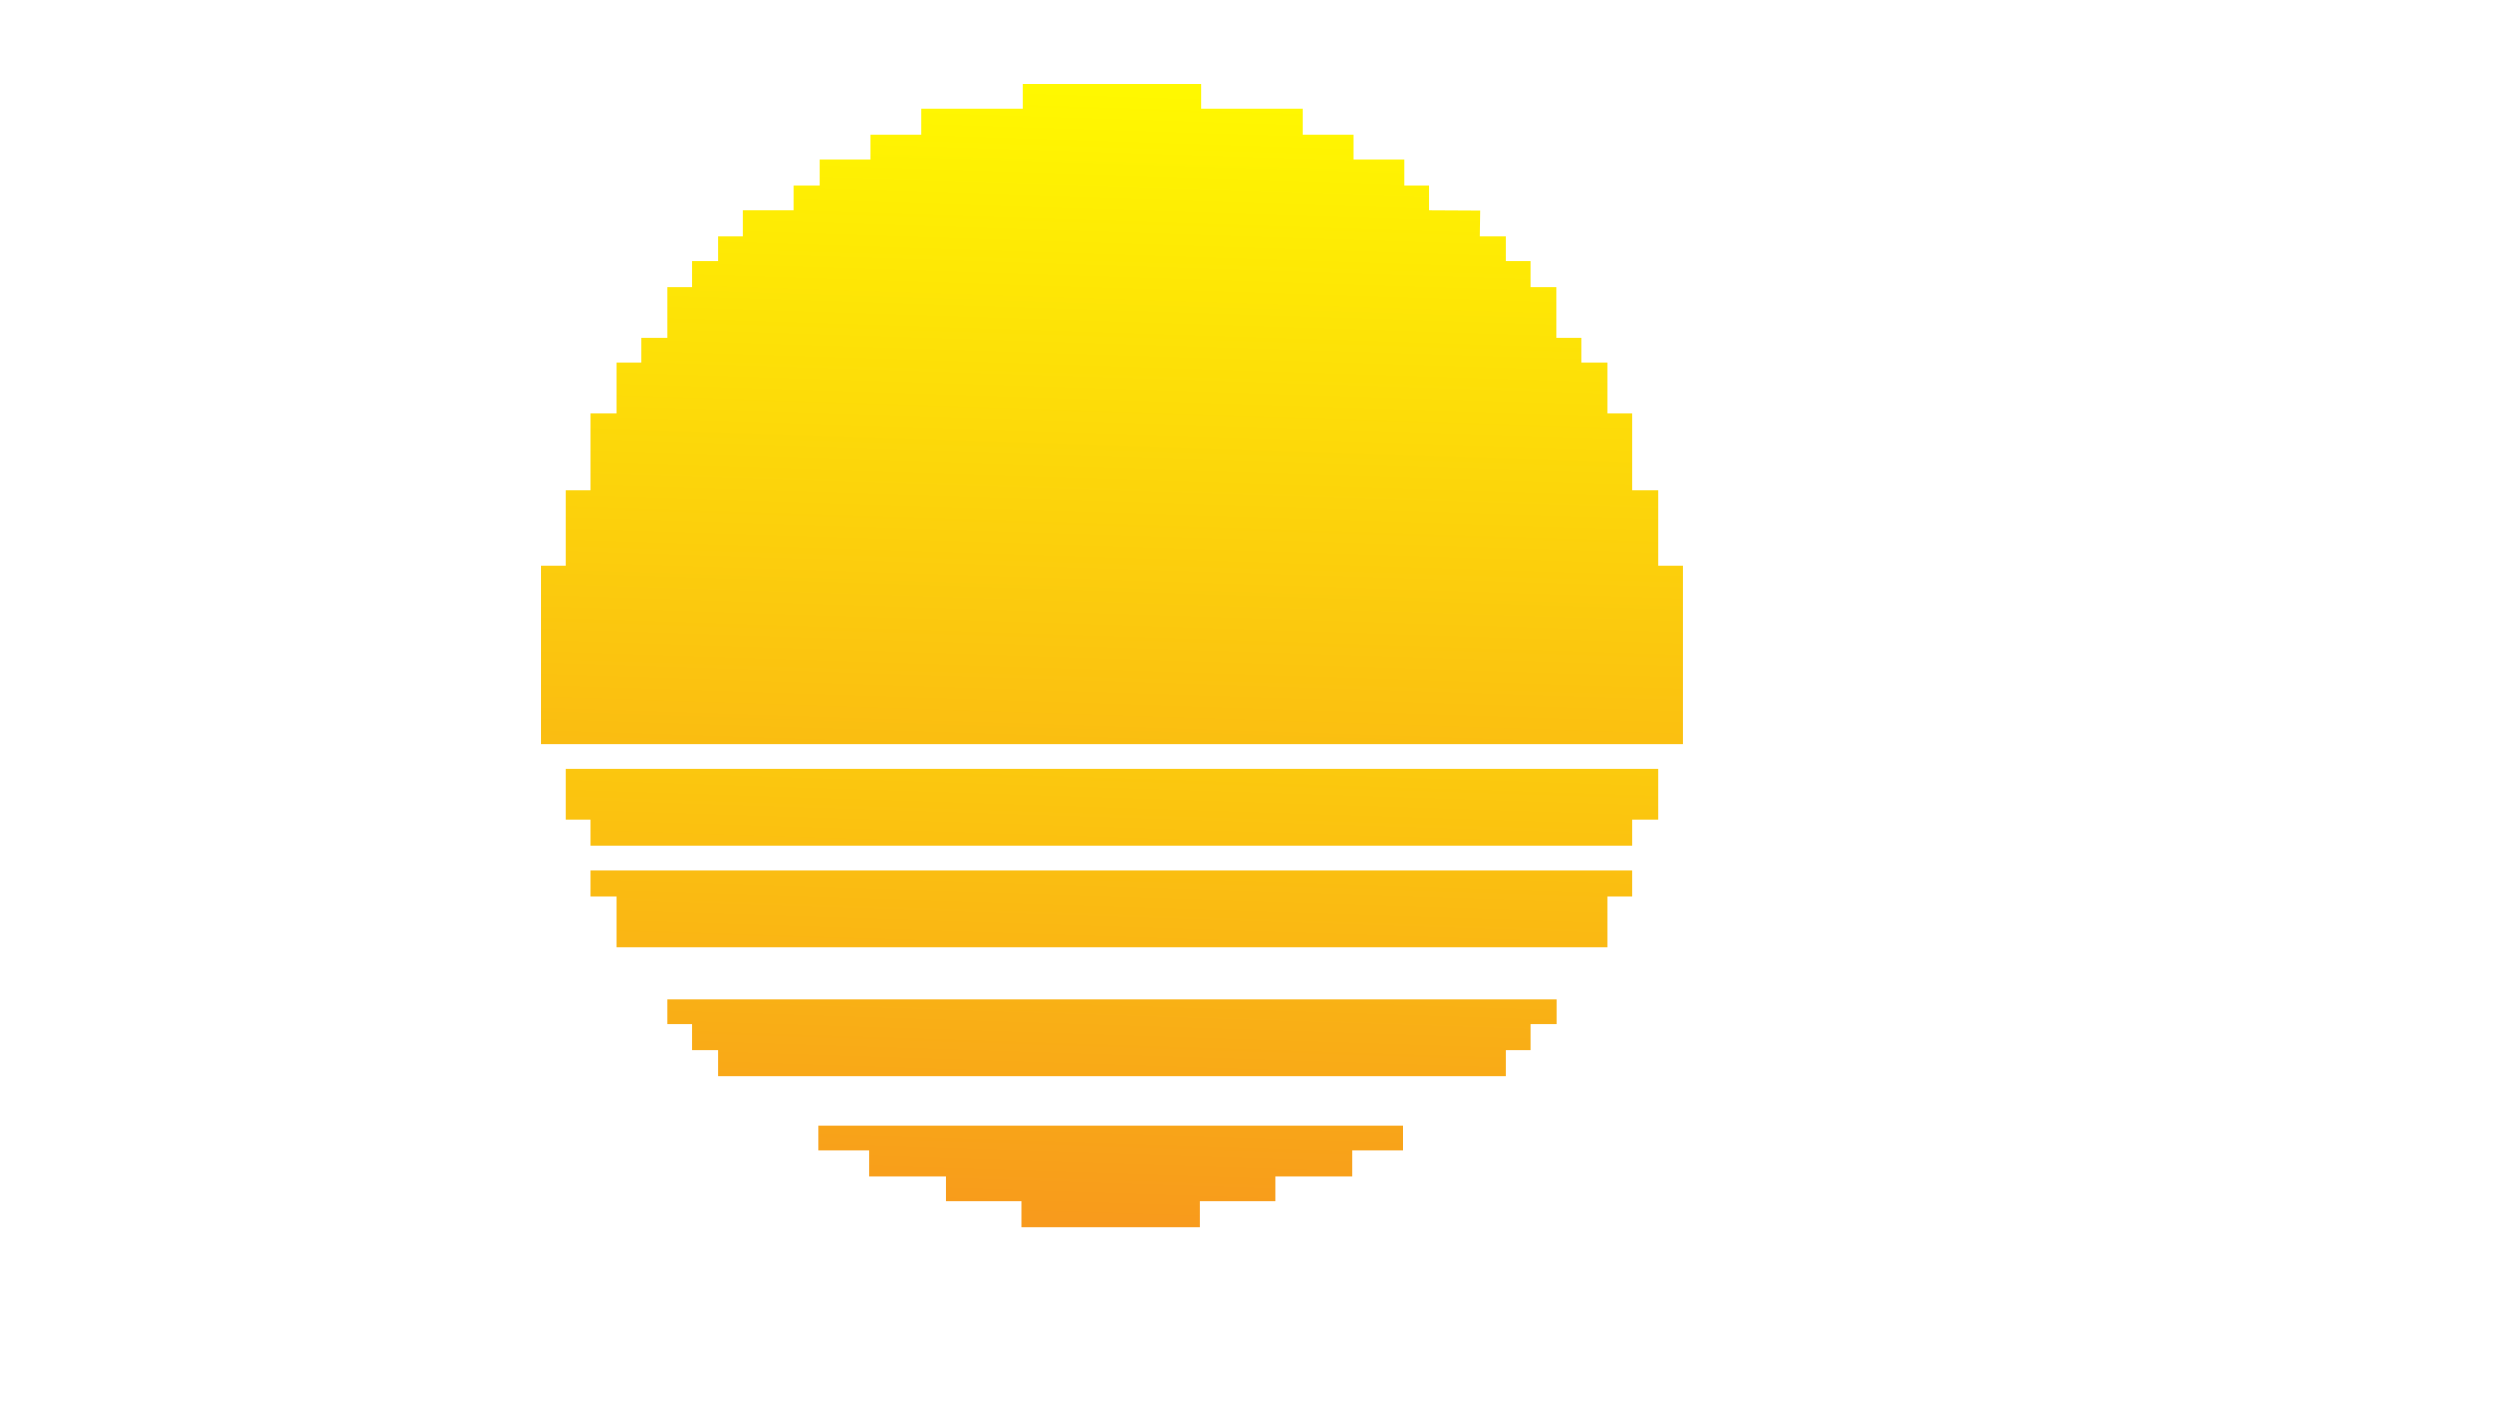
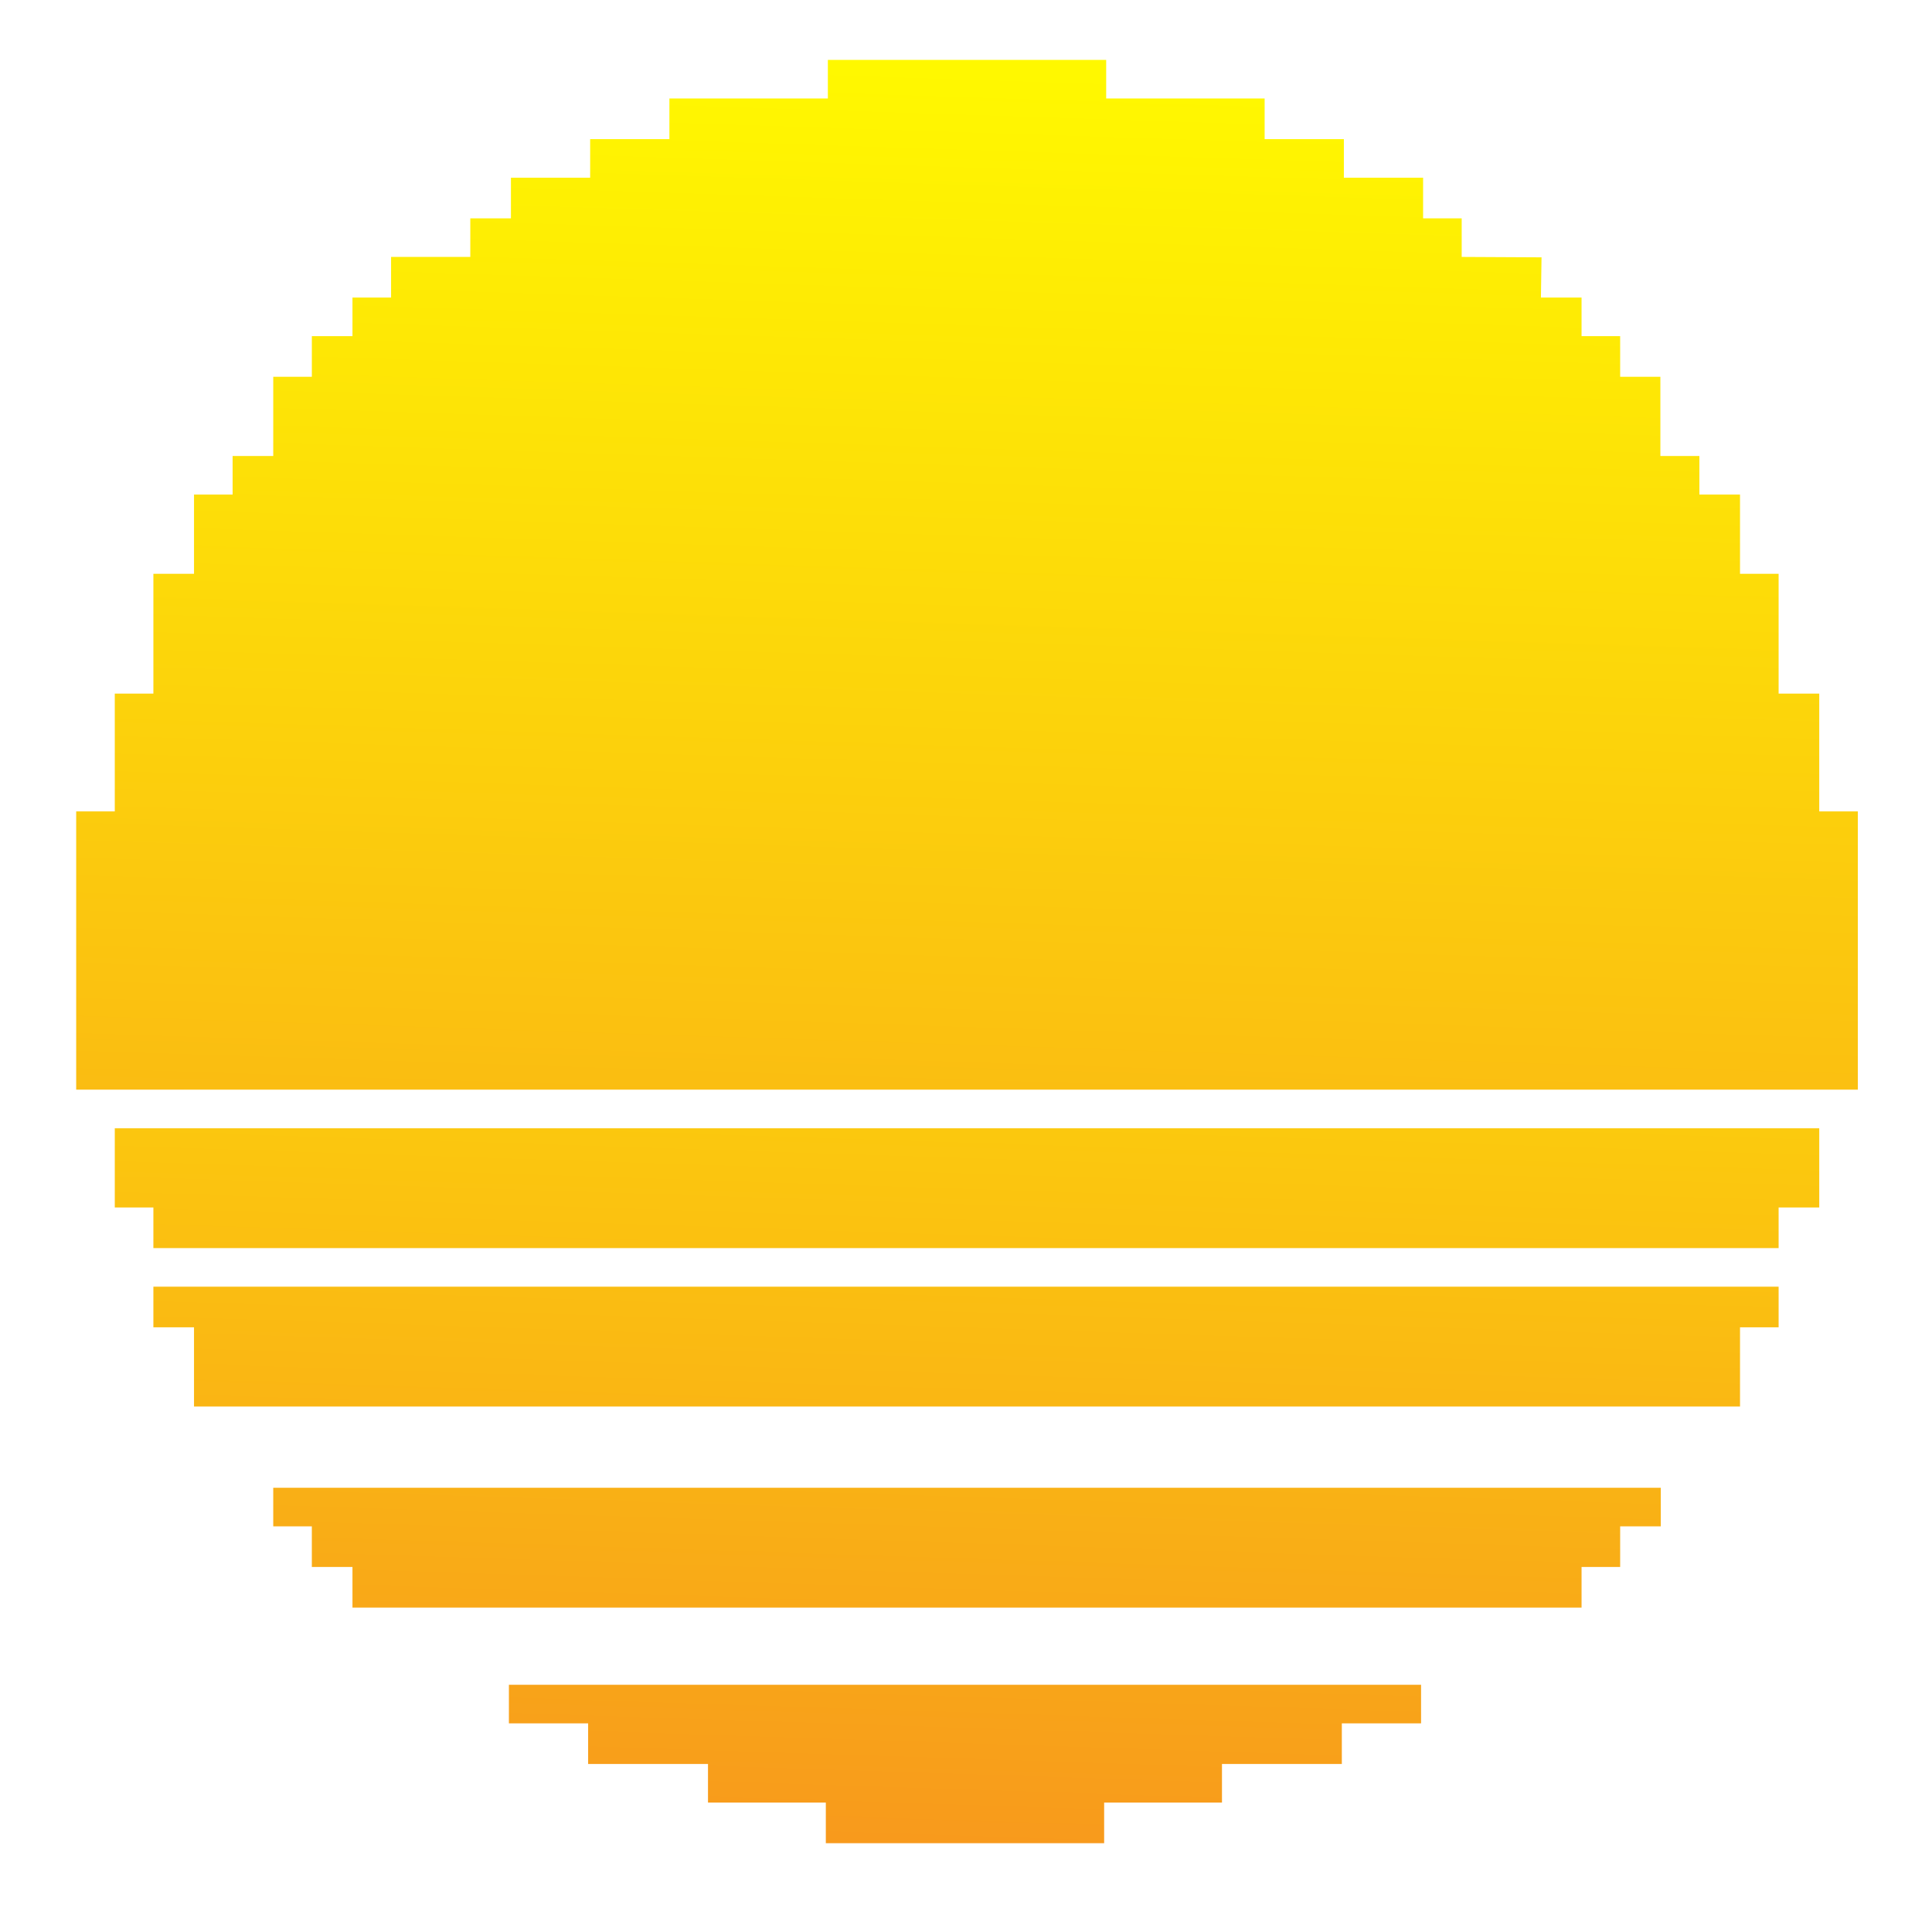
- <svg xmlns="http://www.w3.org/2000/svg" version="1.1" id="Layer_2" x="0px" y="0px" viewBox="0 0 1920 1080" style="enable-background:new 0 0 1920 1080;" xml:space="preserve">
+ <svg xmlns="http://www.w3.org/2000/svg" version="1.1" id="Layer_2" x="0px" y="0px" viewBox="0 0 951 950" style="enable-background:new 0 0 951 950;" xml:space="preserve">
  <style type="text/css">
	.st0{fill:url(#SVGID_1_);}
	.st1{fill:url(#SVGID_2_);}
	.st2{fill:url(#SVGID_3_);}
	.st3{fill:url(#SVGID_4_);}
	.st4{fill:url(#SVGID_5_);}
	.st5{fill:none;}
</style>
  <g>
-     <linearGradient id="SVGID_1_" gradientUnits="userSpaceOnUse" x1="868.138" y1="70.375" x2="839.663" y2="941.715">
+     <linearGradient id="SVGID_1_" gradientUnits="userSpaceOnUse" x1="490.138" y1="35.375" x2="461.663" y2="906.715">
      <stop offset="0" style="stop-color:#FFF800" />
      <stop offset="1" style="stop-color:#F7931E" />
    </linearGradient>
-     <polygon class="st0" points="1292.5,434.5 1292.5,571.5 415.5,571.5 415.5,434.5 434.5,434.5 434.5,376.5 453.5,376.5 453.5,317.5    473.5,317.5 473.5,278.5 492.5,278.5 492.5,259.5 512.5,259.5 512.5,220.5 531.5,220.5 531.5,200.5 551.5,200.5 551.5,181.5    570.5,181.5 570.5,161.5 609.5,161.5 609.5,142.5 629.5,142.5 629.5,122.5 668.5,122.5 668.5,103.5 707.5,103.5 707.5,83.5    785.5,83.5 785.5,64.5 922.5,64.5 922.5,83.5 1000.5,83.5 1000.5,103.5 1039.5,103.5 1039.5,122.5 1078.5,122.5 1078.5,142.5    1097.5,142.5 1097.5,161.5 1136.8,161.7 1136.5,181.5 1156.5,181.5 1156.5,200.5 1175.5,200.5 1175.5,220.5 1195.3,220.5    1195.3,259.5 1214.5,259.5 1214.5,278.5 1234.5,278.5 1234.5,317.5 1253.5,317.5 1253.5,376.5 1273.5,376.5 1273.5,434.5  " />
-     <linearGradient id="SVGID_2_" gradientUnits="userSpaceOnUse" x1="866.411" y1="230.223" x2="841.411" y2="995.223">
+     <polygon class="st0" points="914.5,399.5 914.5,536.5 37.5,536.5 37.5,399.5 56.5,399.5 56.5,341.5 75.5,341.5 75.5,282.5    95.5,282.5 95.5,243.5 114.5,243.5 114.5,224.5 134.5,224.5 134.5,185.5 153.5,185.5 153.5,165.5 173.5,165.5 173.5,146.5    192.5,146.5 192.5,126.5 231.5,126.5 231.5,107.5 251.5,107.5 251.5,87.5 290.5,87.5 290.5,68.5 329.5,68.5 329.5,48.5 407.5,48.5    407.5,29.5 544.5,29.5 544.5,48.5 622.5,48.5 622.5,68.5 661.5,68.5 661.5,87.5 700.5,87.5 700.5,107.5 719.5,107.5 719.5,126.5    758.8,126.7 758.5,146.5 778.5,146.5 778.5,165.5 797.5,165.5 797.5,185.5 817.3,185.5 817.3,224.5 836.5,224.5 836.5,243.5    856.5,243.5 856.5,282.5 875.5,282.5 875.5,341.5 895.5,341.5 895.5,399.5  " />
+     <linearGradient id="SVGID_2_" gradientUnits="userSpaceOnUse" x1="488.411" y1="195.223" x2="463.411" y2="960.223">
      <stop offset="0" style="stop-color:#FFF800" />
      <stop offset="1" style="stop-color:#F7931E" />
    </linearGradient>
-     <polygon class="st1" points="1273.5,590.5 1273.5,629.5 1253.5,629.5 1253.5,649.5 453.5,649.5 453.5,629.5 434.5,629.5    434.5,590.5  " />
-     <linearGradient id="SVGID_3_" gradientUnits="userSpaceOnUse" x1="868.148" y1="230.279" x2="843.148" y2="995.279">
+     <polygon class="st1" points="895.5,555.5 895.5,594.5 875.5,594.5 875.5,614.5 75.5,614.5 75.5,594.5 56.5,594.5 56.5,555.5  " />
+     <linearGradient id="SVGID_3_" gradientUnits="userSpaceOnUse" x1="490.148" y1="195.279" x2="465.148" y2="960.279">
      <stop offset="0" style="stop-color:#FFF800" />
      <stop offset="1" style="stop-color:#F7931E" />
    </linearGradient>
-     <polygon class="st2" points="1253.5,668.5 1253.5,688.5 1234.5,688.5 1234.5,727.5 473.5,727.5 473.5,688.5 453.5,688.5    453.5,668.5  " />
-     <linearGradient id="SVGID_4_" gradientUnits="userSpaceOnUse" x1="871.863" y1="230.401" x2="846.863" y2="995.401">
+     <polygon class="st2" points="875.5,633.5 875.5,653.5 856.5,653.5 856.5,692.5 95.5,692.5 95.5,653.5 75.5,653.5 75.5,633.5  " />
+     <linearGradient id="SVGID_4_" gradientUnits="userSpaceOnUse" x1="493.863" y1="195.401" x2="468.863" y2="960.401">
      <stop offset="0" style="stop-color:#FFF800" />
      <stop offset="1" style="stop-color:#F7931E" />
    </linearGradient>
-     <polygon class="st3" points="1195.5,767.5 1195.5,786.5 1175.5,786.5 1175.5,806.5 1156.5,806.5 1156.5,826.5 551.5,826.5    551.5,806.5 531.5,806.5 531.5,786.5 512.5,786.5 512.5,767.5  " />
-     <linearGradient id="SVGID_5_" gradientUnits="userSpaceOnUse" x1="874.03" y1="230.472" x2="849.03" y2="995.472">
+     <polygon class="st3" points="817.5,732.5 817.5,751.5 797.5,751.5 797.5,771.5 778.5,771.5 778.5,791.5 173.5,791.5 173.5,771.5    153.5,771.5 153.5,751.5 134.5,751.5 134.5,732.5  " />
+     <linearGradient id="SVGID_5_" gradientUnits="userSpaceOnUse" x1="496.03" y1="195.472" x2="471.03" y2="960.472">
      <stop offset="0" style="stop-color:#FFF800" />
      <stop offset="1" style="stop-color:#F7931E" />
    </linearGradient>
-     <polygon class="st4" points="1077.5,864.5 1077.5,883.5 1038.5,883.5 1038.5,903.5 979.5,903.5 979.5,922.5 921.5,922.5    921.5,942.5 784.5,942.5 784.5,922.5 726.5,922.5 726.5,903.5 667.5,903.5 667.5,883.5 628.5,883.5 628.5,864.5  " />
-     <rect x="415.5" y="571.5" class="st5" width="877" height="19" />
-     <rect x="453.5" y="649.5" class="st5" width="800" height="19" />
-     <rect x="512.5" y="727.5" class="st5" width="683" height="40" />
-     <rect x="629" y="826.5" class="st5" width="448" height="38" />
+     <polygon class="st4" points="699.5,829.5 699.5,848.5 660.5,848.5 660.5,868.5 601.5,868.5 601.5,887.5 543.5,887.5 543.5,907.5    406.5,907.5 406.5,887.5 348.5,887.5 348.5,868.5 289.5,868.5 289.5,848.5 250.5,848.5 250.5,829.5  " />
+     <rect x="37.5" y="536.5" class="st5" width="877" height="19" />
+     <rect x="75.5" y="614.5" class="st5" width="800" height="19" />
+     <rect x="134.5" y="692.5" class="st5" width="683" height="40" />
+     <rect x="251" y="791.5" class="st5" width="448" height="38" />
  </g>
</svg>
